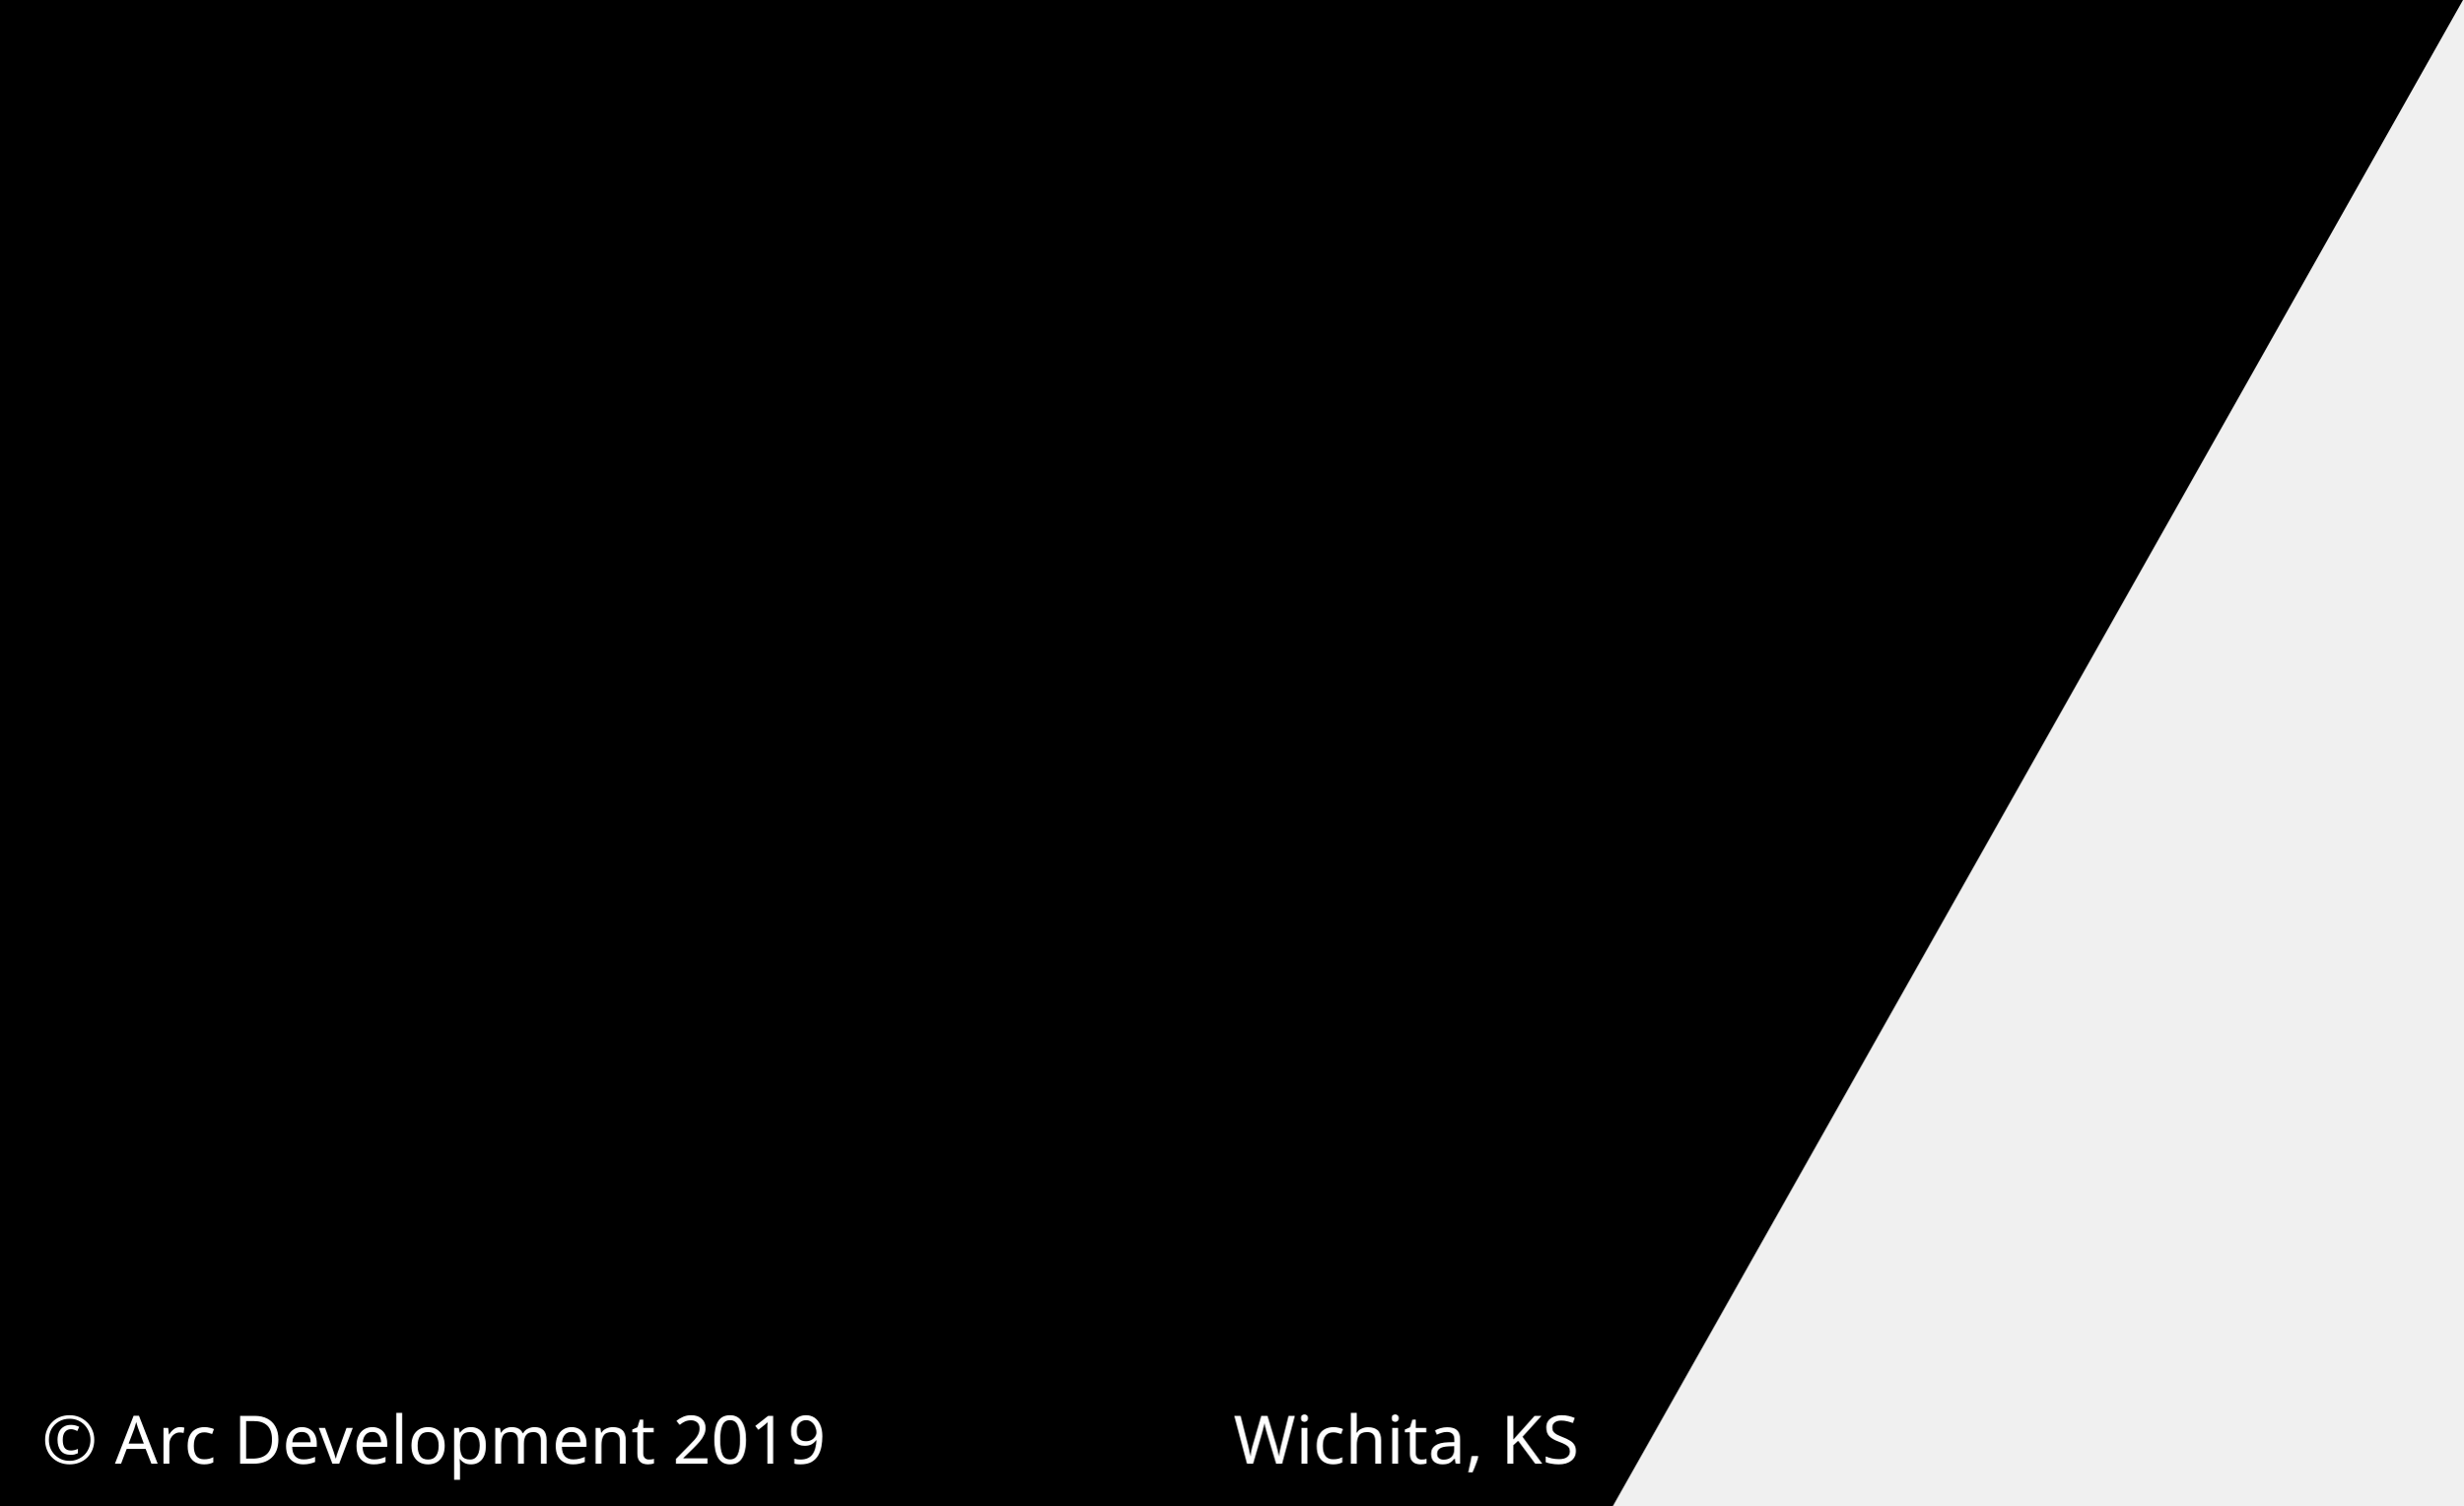
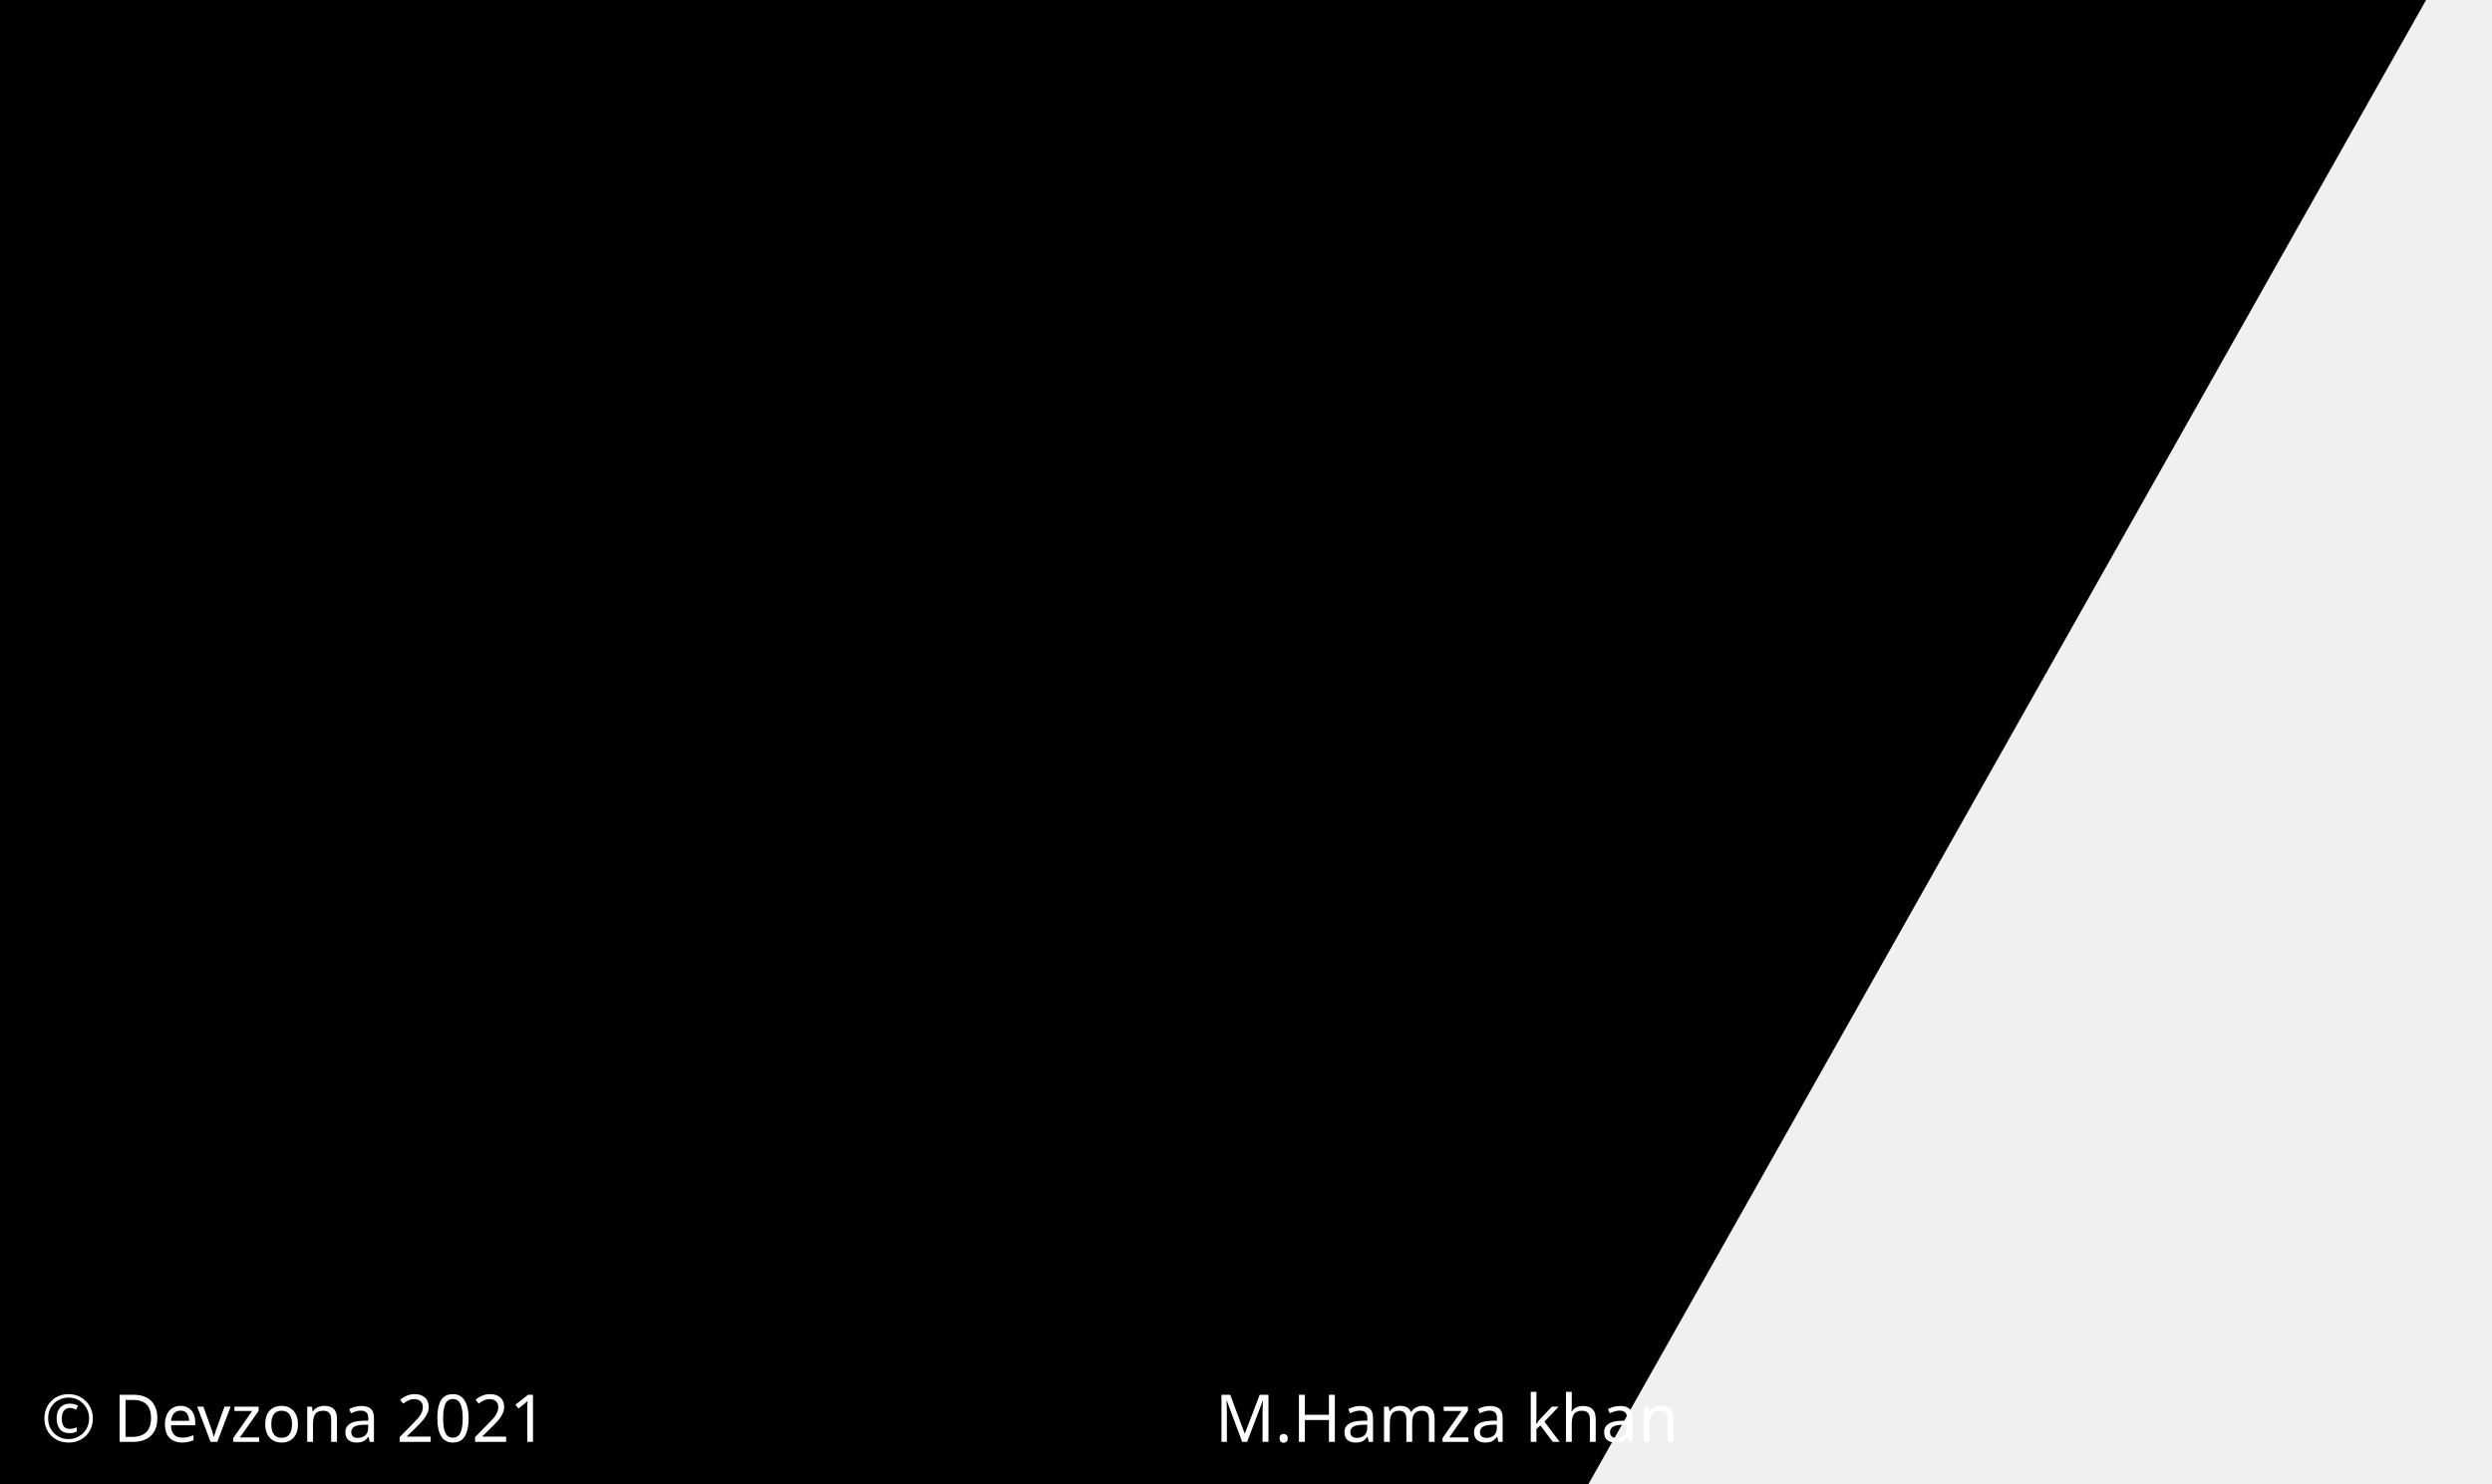
- <svg xmlns="http://www.w3.org/2000/svg" id="Layer_1" viewBox="0 0 294.4 180">
+ <svg xmlns="http://www.w3.org/2000/svg" id="Layer_1" viewBox="0 0 302.4 180">
  <style>.st1{fill:#fff}.st2{font-family:'ArialMT'}.st3{font-size:8px}</style>
  <path d="M294.4 0L166.3 227H-4V0z" />
  <path fill="none" d="M111-24v376" />
-   <text transform="translate(5 175)" class="st1 st2 st3">© Arc Development 2019</text>
-   <text transform="translate(147.442 175)" class="st1 st2 st3">Wichita, KS</text>
+   <text transform="translate(5 175)" class="st1 st2 st3">© Devzona 2021</text>
+   <text transform="translate(147.442 175)" class="st1 st2 st3">M.Hamza khan</text>
</svg>
